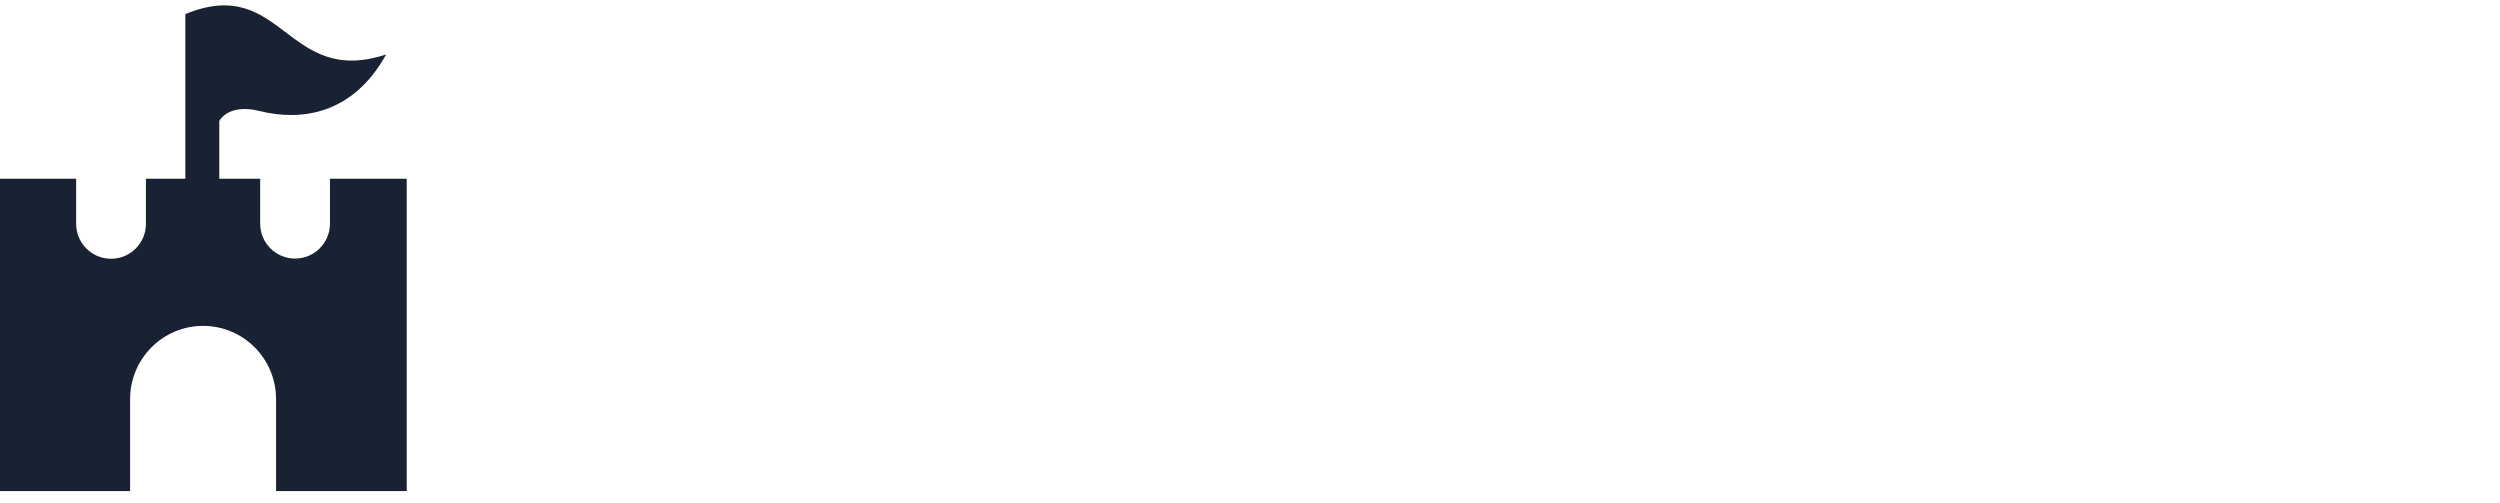
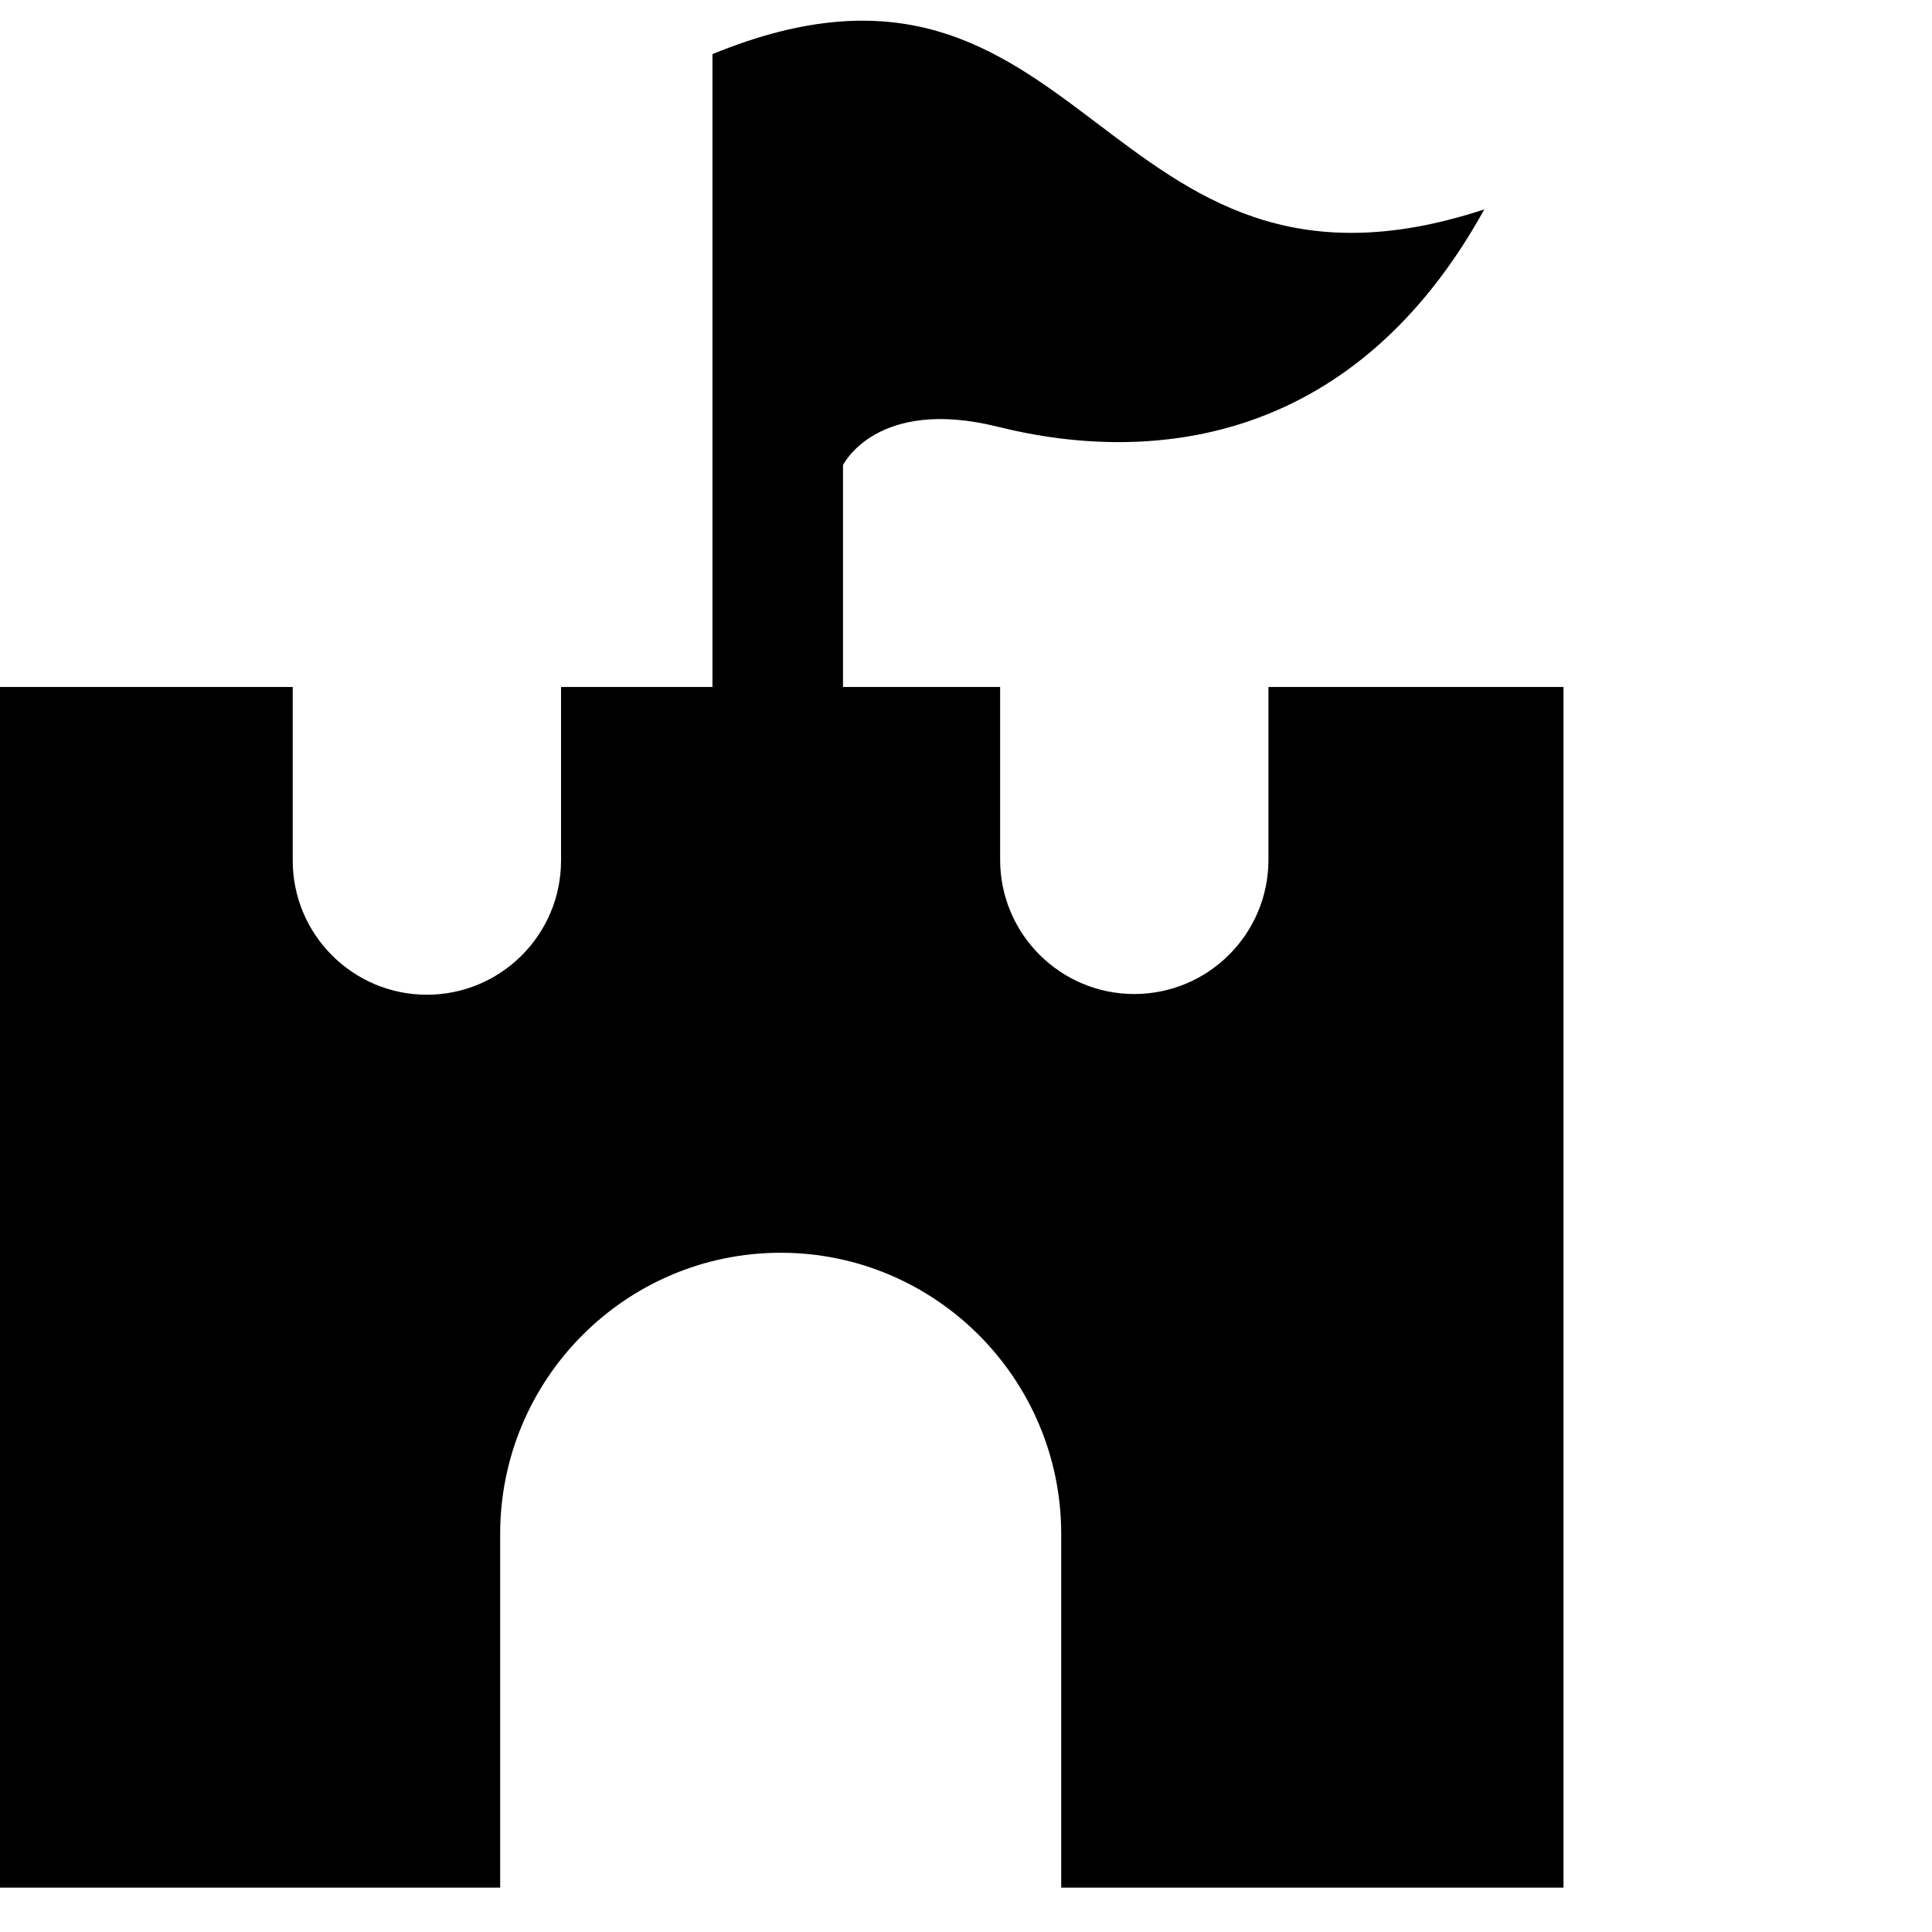
- <svg xmlns="http://www.w3.org/2000/svg" width="388" height="78" viewBox="0 0 388 78" fill="none">
-   <path fill="#182232" d="M63.122 27.735V76.209H42.844V61.934C42.844 55.662 37.762 50.577 31.518 50.577C25.275 50.577 20.193 55.662 20.193 61.934V76.209H0V27.735H11.818V34.739C11.818 37.737 14.251 40.16 17.235 40.16C20.219 40.16 22.651 37.737 22.651 34.739V27.735H40.378V34.709C40.378 37.707 42.811 40.131 45.795 40.131C48.779 40.131 51.211 37.707 51.211 34.709V27.735H63.122Z" />
-   <path fill="#182232" d="M28.764 2.185V32.263H34.034V18.778C34.034 18.778 35.38 16.008 40.289 17.23C46.785 18.847 54.788 17.751 59.926 8.453C44.357 13.58 43.94 -4.04 28.764 2.185Z" />
+ <svg xmlns="http://www.w3.org/2000/svg" viewBox="0 0 78 78" fill="none">
+   <path fill="currentColor" d="M63.122 27.735V76.209H42.844V61.934C42.844 55.662 37.762 50.577 31.518 50.577C25.275 50.577 20.193 55.662 20.193 61.934V76.209H0V27.735H11.818V34.739C11.818 37.737 14.251 40.16 17.235 40.16C20.219 40.16 22.651 37.737 22.651 34.739V27.735H40.378V34.709C40.378 37.707 42.811 40.131 45.795 40.131C48.779 40.131 51.211 37.707 51.211 34.709V27.735H63.122Z" />
+   <path fill="currentColor" d="M28.764 2.185V32.263H34.034V18.778C34.034 18.778 35.38 16.008 40.289 17.23C46.785 18.847 54.788 17.751 59.926 8.453C44.357 13.58 43.94 -4.04 28.764 2.185Z" />
</svg>
